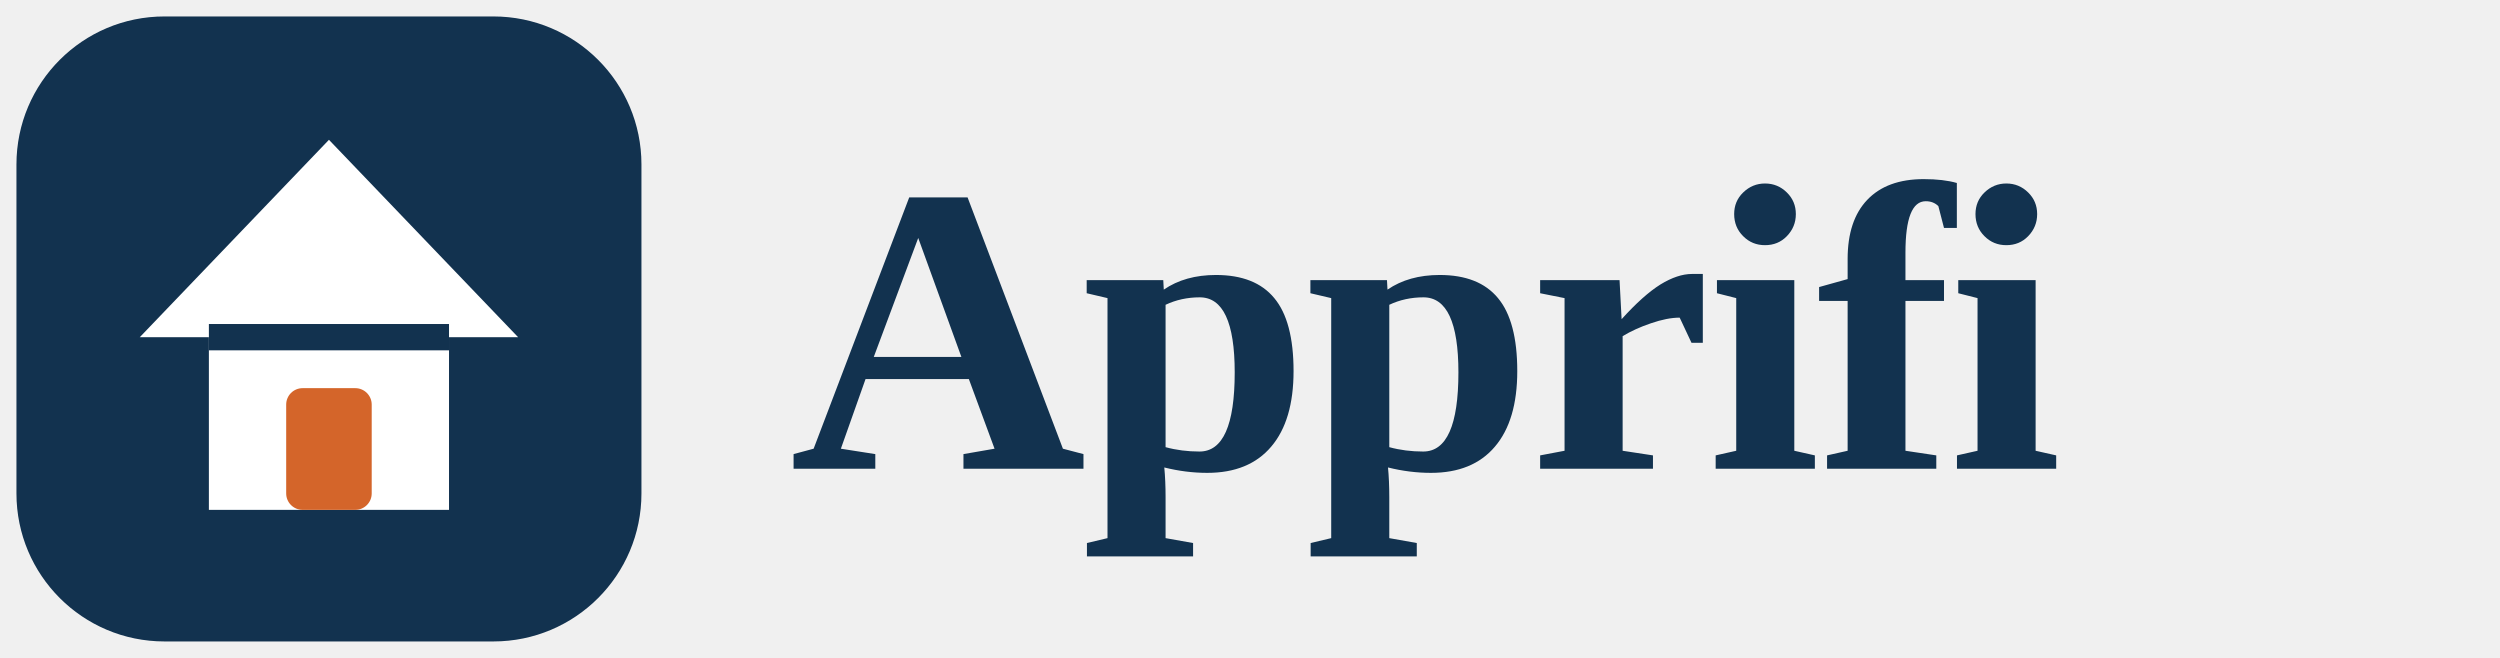
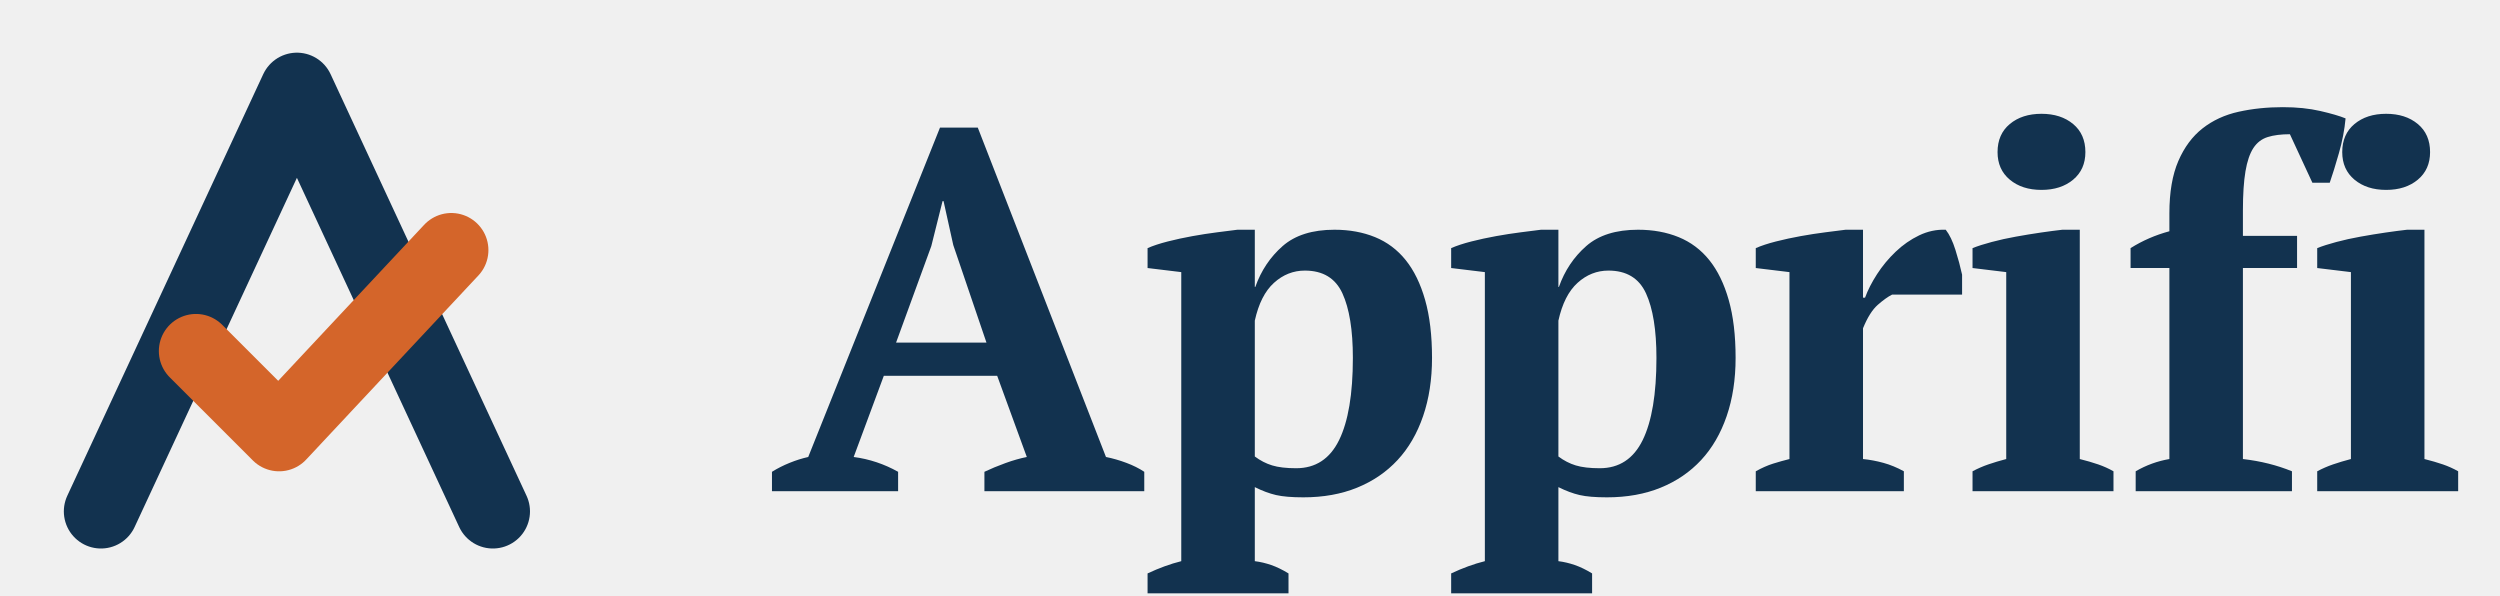
- <svg xmlns="http://www.w3.org/2000/svg" width="152" height="40" viewBox="0 0 152 40" role="img" aria-label="Apprifi">
-   <rect x="1" y="1" width="38" height="38" rx="9" fill="#12324f" />
-   <path d="M20 8.5 8.5 20.5h4.2V31h14.6V20.5h4.2Z" fill="#ffffff" />
-   <rect x="17.4" y="23.6" width="5.2" height="7.4" rx="1" fill="#d4652a" />
-   <path d="M12.7 20.5h14.6" stroke="#12324f" stroke-width="1.6" />
-   <text x="48" y="28.5" font-family="'PT Serif', Georgia, 'Times New Roman', serif" font-weight="700" font-size="25" letter-spacing="-0.3" fill="#12324f">Apprifi</text>
+ <svg xmlns="http://www.w3.org/2000/svg" width="168" height="40" viewBox="0 0 168.4 40" role="img" aria-label="Apprifi">
+   <g transform="scale(0.4)">
+     <path d="M17 86 L50 15 L83 86" fill="none" stroke="#12324f" stroke-width="12.5" stroke-linecap="round" stroke-linejoin="round" />
+     <path d="M33 59 L47 73 L76 42" fill="none" stroke="#d4652a" stroke-width="12.5" stroke-linecap="round" stroke-linejoin="round" />
+   </g>
+   <path transform="translate(52.0 33.04)" d="M8.497 0.0H0.0V-1.307Q0.55 -1.651 1.187 -1.909Q1.823 -2.167 2.442 -2.305L11.318 -24.493H13.863L22.498 -2.305Q23.186 -2.167 23.874 -1.909Q24.562 -1.651 25.078 -1.307V0.0H14.31V-1.307Q14.964 -1.617 15.721 -1.892Q16.478 -2.167 17.166 -2.305L15.17 -7.774H7.534L5.504 -2.305Q7.086 -2.098 8.497 -1.307ZM8.359 -10.01H14.448L12.212 -16.581L11.558 -19.539H11.49L10.733 -16.512Z M34.794 6.88H25.3V5.538Q26.47 4.988 27.57 4.713V-14.758L25.3 -15.033V-16.374Q25.85 -16.615 26.659 -16.822Q27.467 -17.028 28.327 -17.183Q29.187 -17.338 29.996 -17.441Q30.804 -17.544 31.354 -17.613H32.524V-13.76H32.558Q33.143 -15.411 34.399 -16.512Q35.654 -17.613 37.89 -17.613Q39.404 -17.613 40.625 -17.114Q41.846 -16.615 42.689 -15.566Q43.532 -14.517 43.996 -12.883Q44.461 -11.249 44.461 -8.978Q44.461 -6.811 43.859 -5.057Q43.257 -3.302 42.139 -2.098Q41.021 -0.894 39.421 -0.241Q37.822 0.413 35.792 0.413Q34.622 0.413 33.952 0.258Q33.281 0.103 32.524 -0.275V4.713Q33.074 4.782 33.625 4.971Q34.175 5.16 34.794 5.538ZM35.895 -14.861Q34.726 -14.861 33.814 -14.035Q32.902 -13.21 32.524 -11.49V-2.339Q33.074 -1.926 33.694 -1.737Q34.313 -1.548 35.31 -1.548Q37.271 -1.548 38.2 -3.44Q39.129 -5.332 39.129 -8.978Q39.129 -11.799 38.424 -13.33Q37.718 -14.861 35.895 -14.861Z M55.244 6.88H45.75V5.538Q46.919 4.988 48.02 4.713V-14.758L45.75 -15.033V-16.374Q46.3 -16.615 47.108 -16.822Q47.917 -17.028 48.777 -17.183Q49.637 -17.338 50.445 -17.441Q51.254 -17.544 51.804 -17.613H52.974V-13.76H53.008Q53.593 -15.411 54.848 -16.512Q56.104 -17.613 58.34 -17.613Q59.854 -17.613 61.075 -17.114Q62.296 -16.615 63.139 -15.566Q63.982 -14.517 64.446 -12.883Q64.91 -11.249 64.91 -8.978Q64.91 -6.811 64.308 -5.057Q63.706 -3.302 62.588 -2.098Q61.47 -0.894 59.871 -0.241Q58.271 0.413 56.242 0.413Q55.072 0.413 54.401 0.258Q53.73 0.103 52.974 -0.275V4.713Q53.524 4.782 54.074 4.971Q54.625 5.16 55.244 5.538ZM56.345 -14.861Q55.175 -14.861 54.264 -14.035Q53.352 -13.21 52.974 -11.49V-2.339Q53.524 -1.926 54.143 -1.737Q54.762 -1.548 55.76 -1.548Q57.721 -1.548 58.65 -3.44Q59.578 -5.332 59.578 -8.978Q59.578 -11.799 58.873 -13.33Q58.168 -14.861 56.345 -14.861Z M75.453 -13.244Q75.04 -13.038 74.49 -12.556Q73.939 -12.074 73.492 -10.974V-2.167Q74.18 -2.098 74.868 -1.909Q75.556 -1.72 76.244 -1.342V0.0H66.268V-1.342Q66.887 -1.686 67.438 -1.858Q67.988 -2.03 68.538 -2.167V-14.758L66.268 -15.033V-16.374Q66.818 -16.615 67.627 -16.822Q68.435 -17.028 69.295 -17.183Q70.155 -17.338 70.964 -17.441Q71.772 -17.544 72.322 -17.613H73.492V-13.038H73.63Q73.905 -13.794 74.438 -14.62Q74.971 -15.446 75.694 -16.134Q76.416 -16.822 77.276 -17.234Q78.136 -17.647 79.065 -17.613Q79.443 -17.131 79.718 -16.254Q79.994 -15.377 80.166 -14.586V-13.244Z M90.364 0.0H80.87V-1.342Q81.386 -1.617 81.936 -1.806Q82.486 -1.995 83.14 -2.167V-14.758L80.87 -15.033V-16.374Q81.386 -16.581 82.16 -16.787Q82.934 -16.994 83.794 -17.148Q84.654 -17.303 85.479 -17.424Q86.305 -17.544 86.924 -17.613H88.094V-2.167Q88.782 -1.995 89.332 -1.806Q89.882 -1.617 90.364 -1.342ZM82.555 -22.842Q82.555 -24.046 83.381 -24.734Q84.206 -25.422 85.514 -25.422Q86.821 -25.422 87.646 -24.734Q88.472 -24.046 88.472 -22.842Q88.472 -21.672 87.646 -20.984Q86.821 -20.296 85.514 -20.296Q84.206 -20.296 83.381 -20.984Q82.555 -21.672 82.555 -22.842Z M101.766 -25.869Q103.177 -25.869 104.295 -25.611Q105.413 -25.353 105.998 -25.112Q105.894 -23.977 105.55 -22.773Q105.206 -21.569 104.931 -20.778H103.762L102.248 -24.046Q101.354 -24.046 100.752 -23.856Q100.15 -23.667 99.788 -23.117Q99.427 -22.566 99.255 -21.552Q99.083 -20.537 99.083 -18.92V-17.2H102.73V-15.033H99.083V-2.167Q100.872 -1.961 102.386 -1.342V0.0H91.859V-1.342Q92.926 -1.961 94.13 -2.167V-15.033H91.515V-16.374Q92.719 -17.131 94.13 -17.51V-18.714Q94.13 -20.846 94.732 -22.24Q95.334 -23.633 96.366 -24.441Q97.398 -25.25 98.791 -25.559Q100.184 -25.869 101.766 -25.869Z M113.582 0.0H104.087V-1.342Q104.603 -1.617 105.154 -1.806Q105.704 -1.995 106.358 -2.167V-14.758L104.087 -15.033V-16.374Q104.603 -16.581 105.377 -16.787Q106.151 -16.994 107.011 -17.148Q107.871 -17.303 108.697 -17.424Q109.522 -17.544 110.142 -17.613H111.311V-2.167Q111.999 -1.995 112.55 -1.806Q113.1 -1.617 113.582 -1.342ZM105.773 -22.842Q105.773 -24.046 106.598 -24.734Q107.424 -25.422 108.731 -25.422Q110.038 -25.422 110.864 -24.734Q111.69 -24.046 111.69 -22.842Q111.69 -21.672 110.864 -20.984Q110.038 -20.296 108.731 -20.296Q107.424 -20.296 106.598 -20.984Q105.773 -21.672 105.773 -22.842Z" fill="#12324f" />
</svg>
